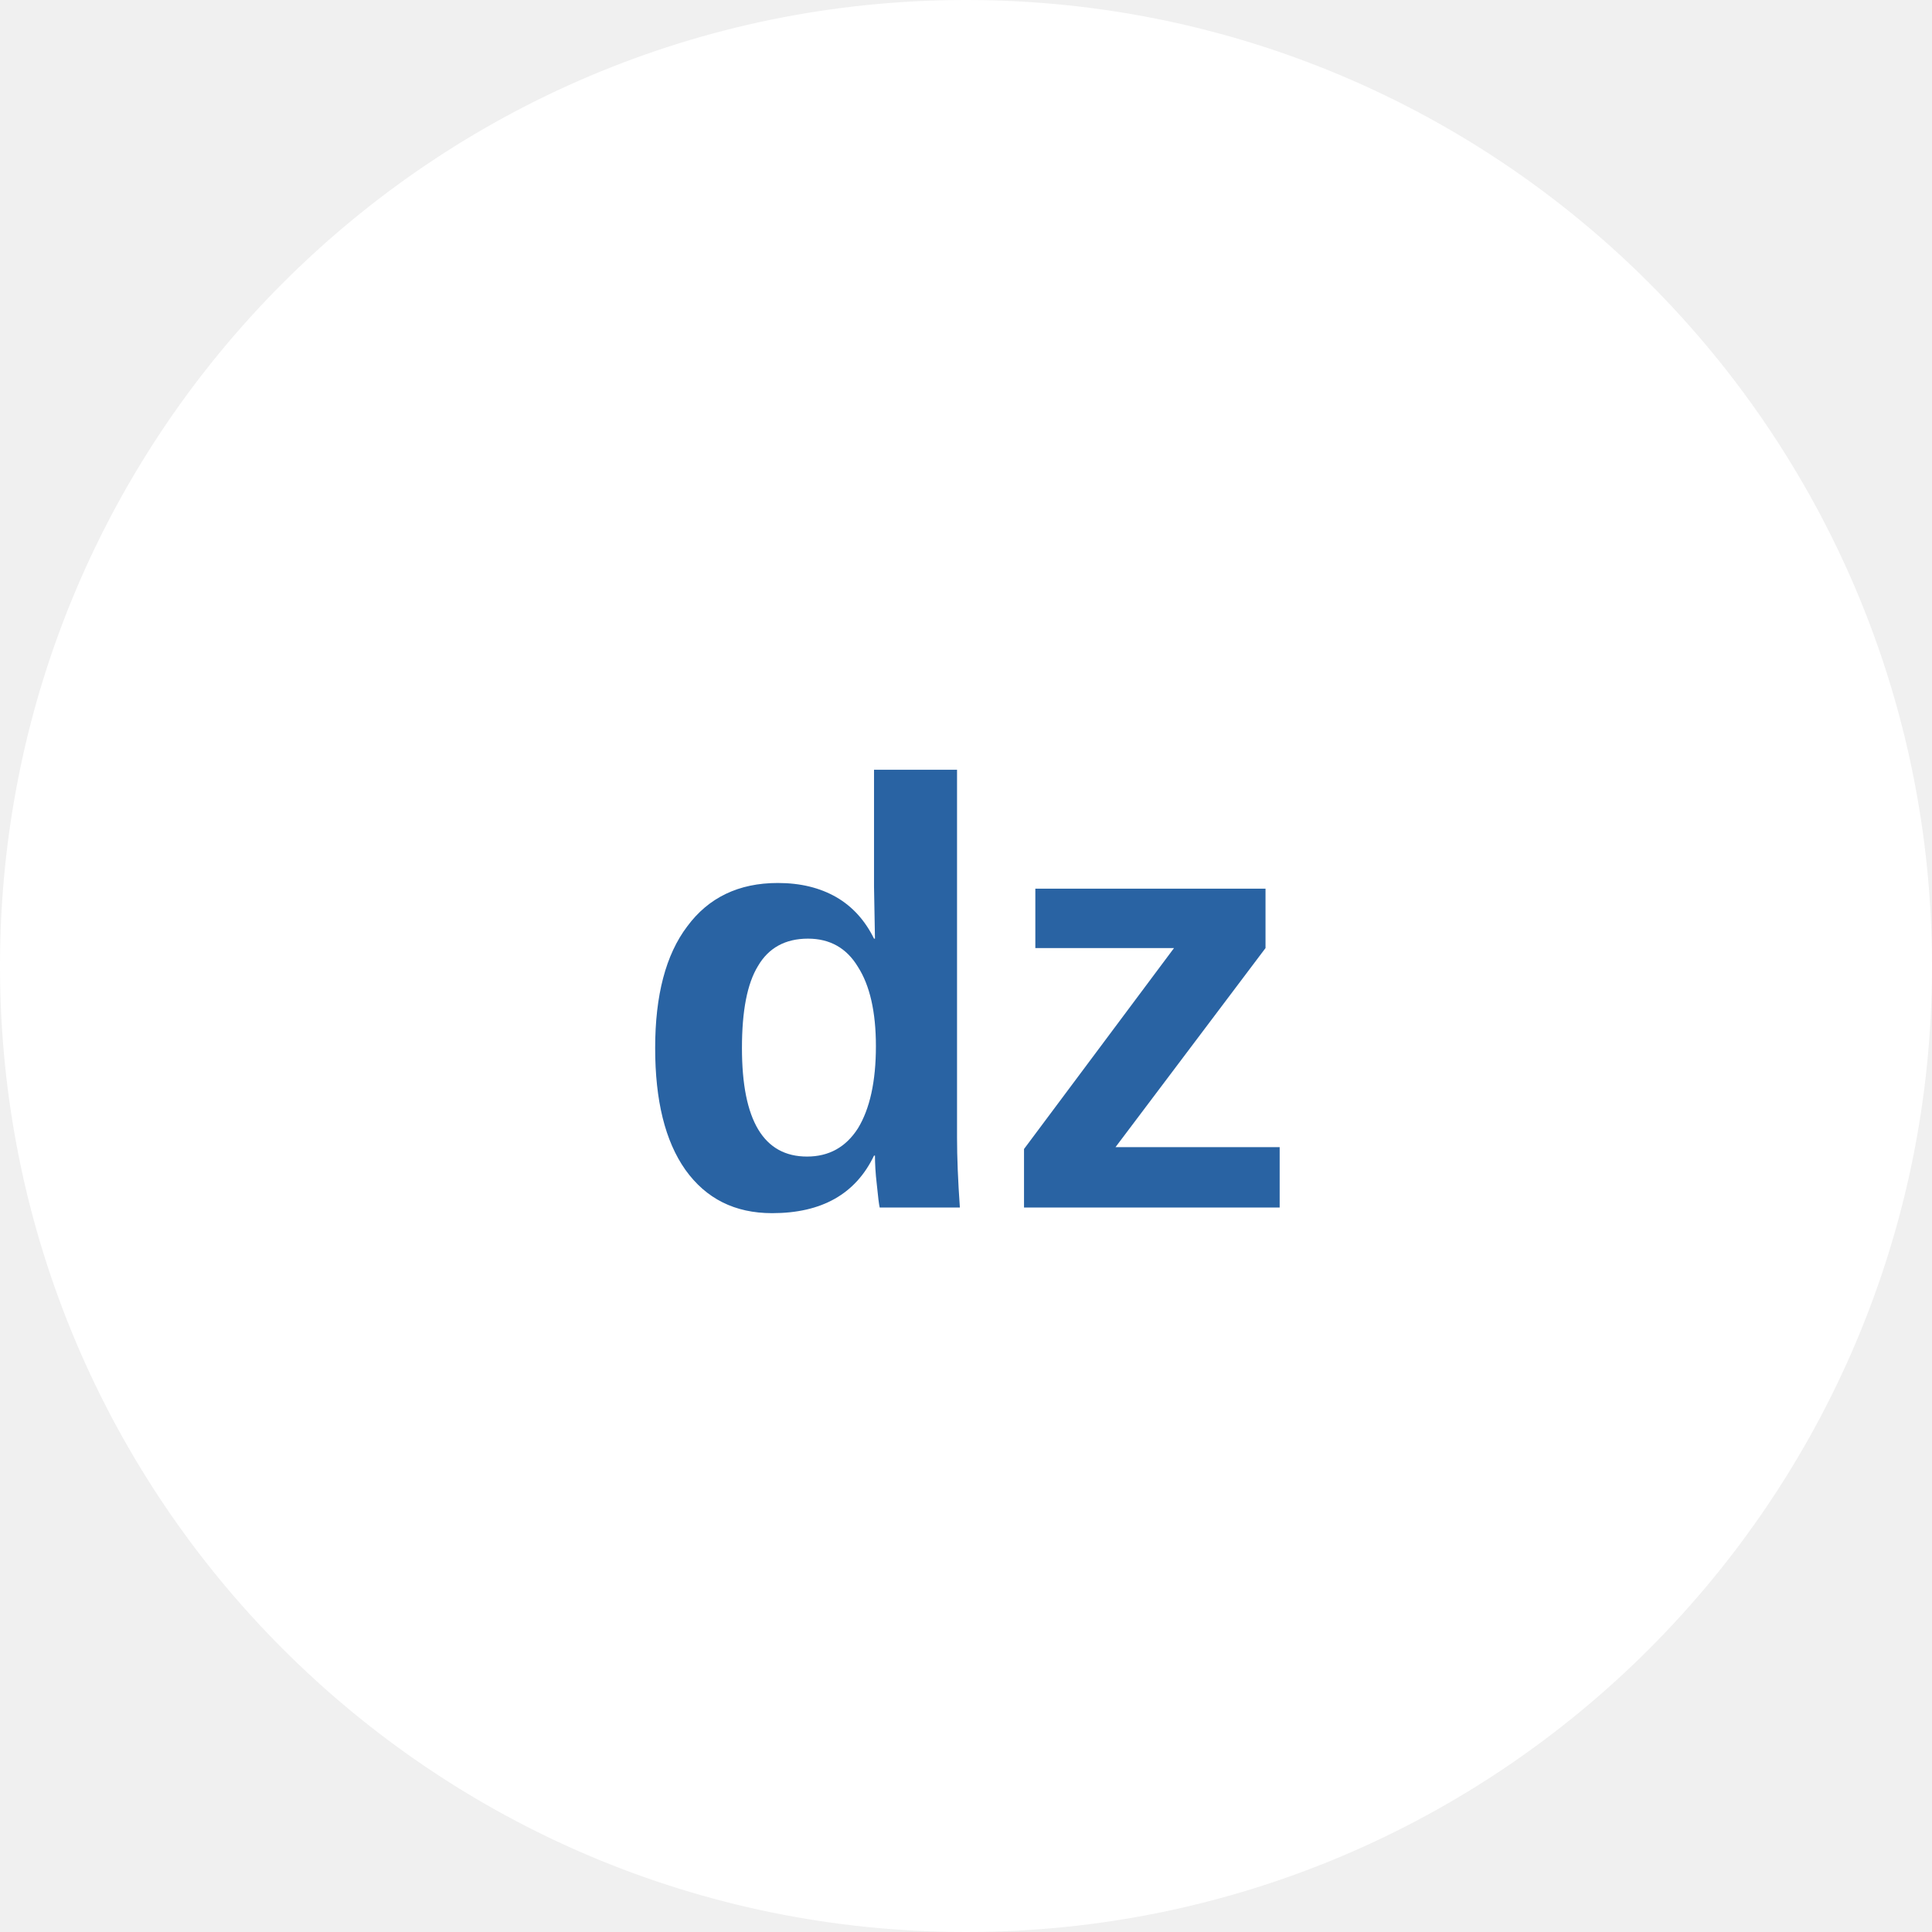
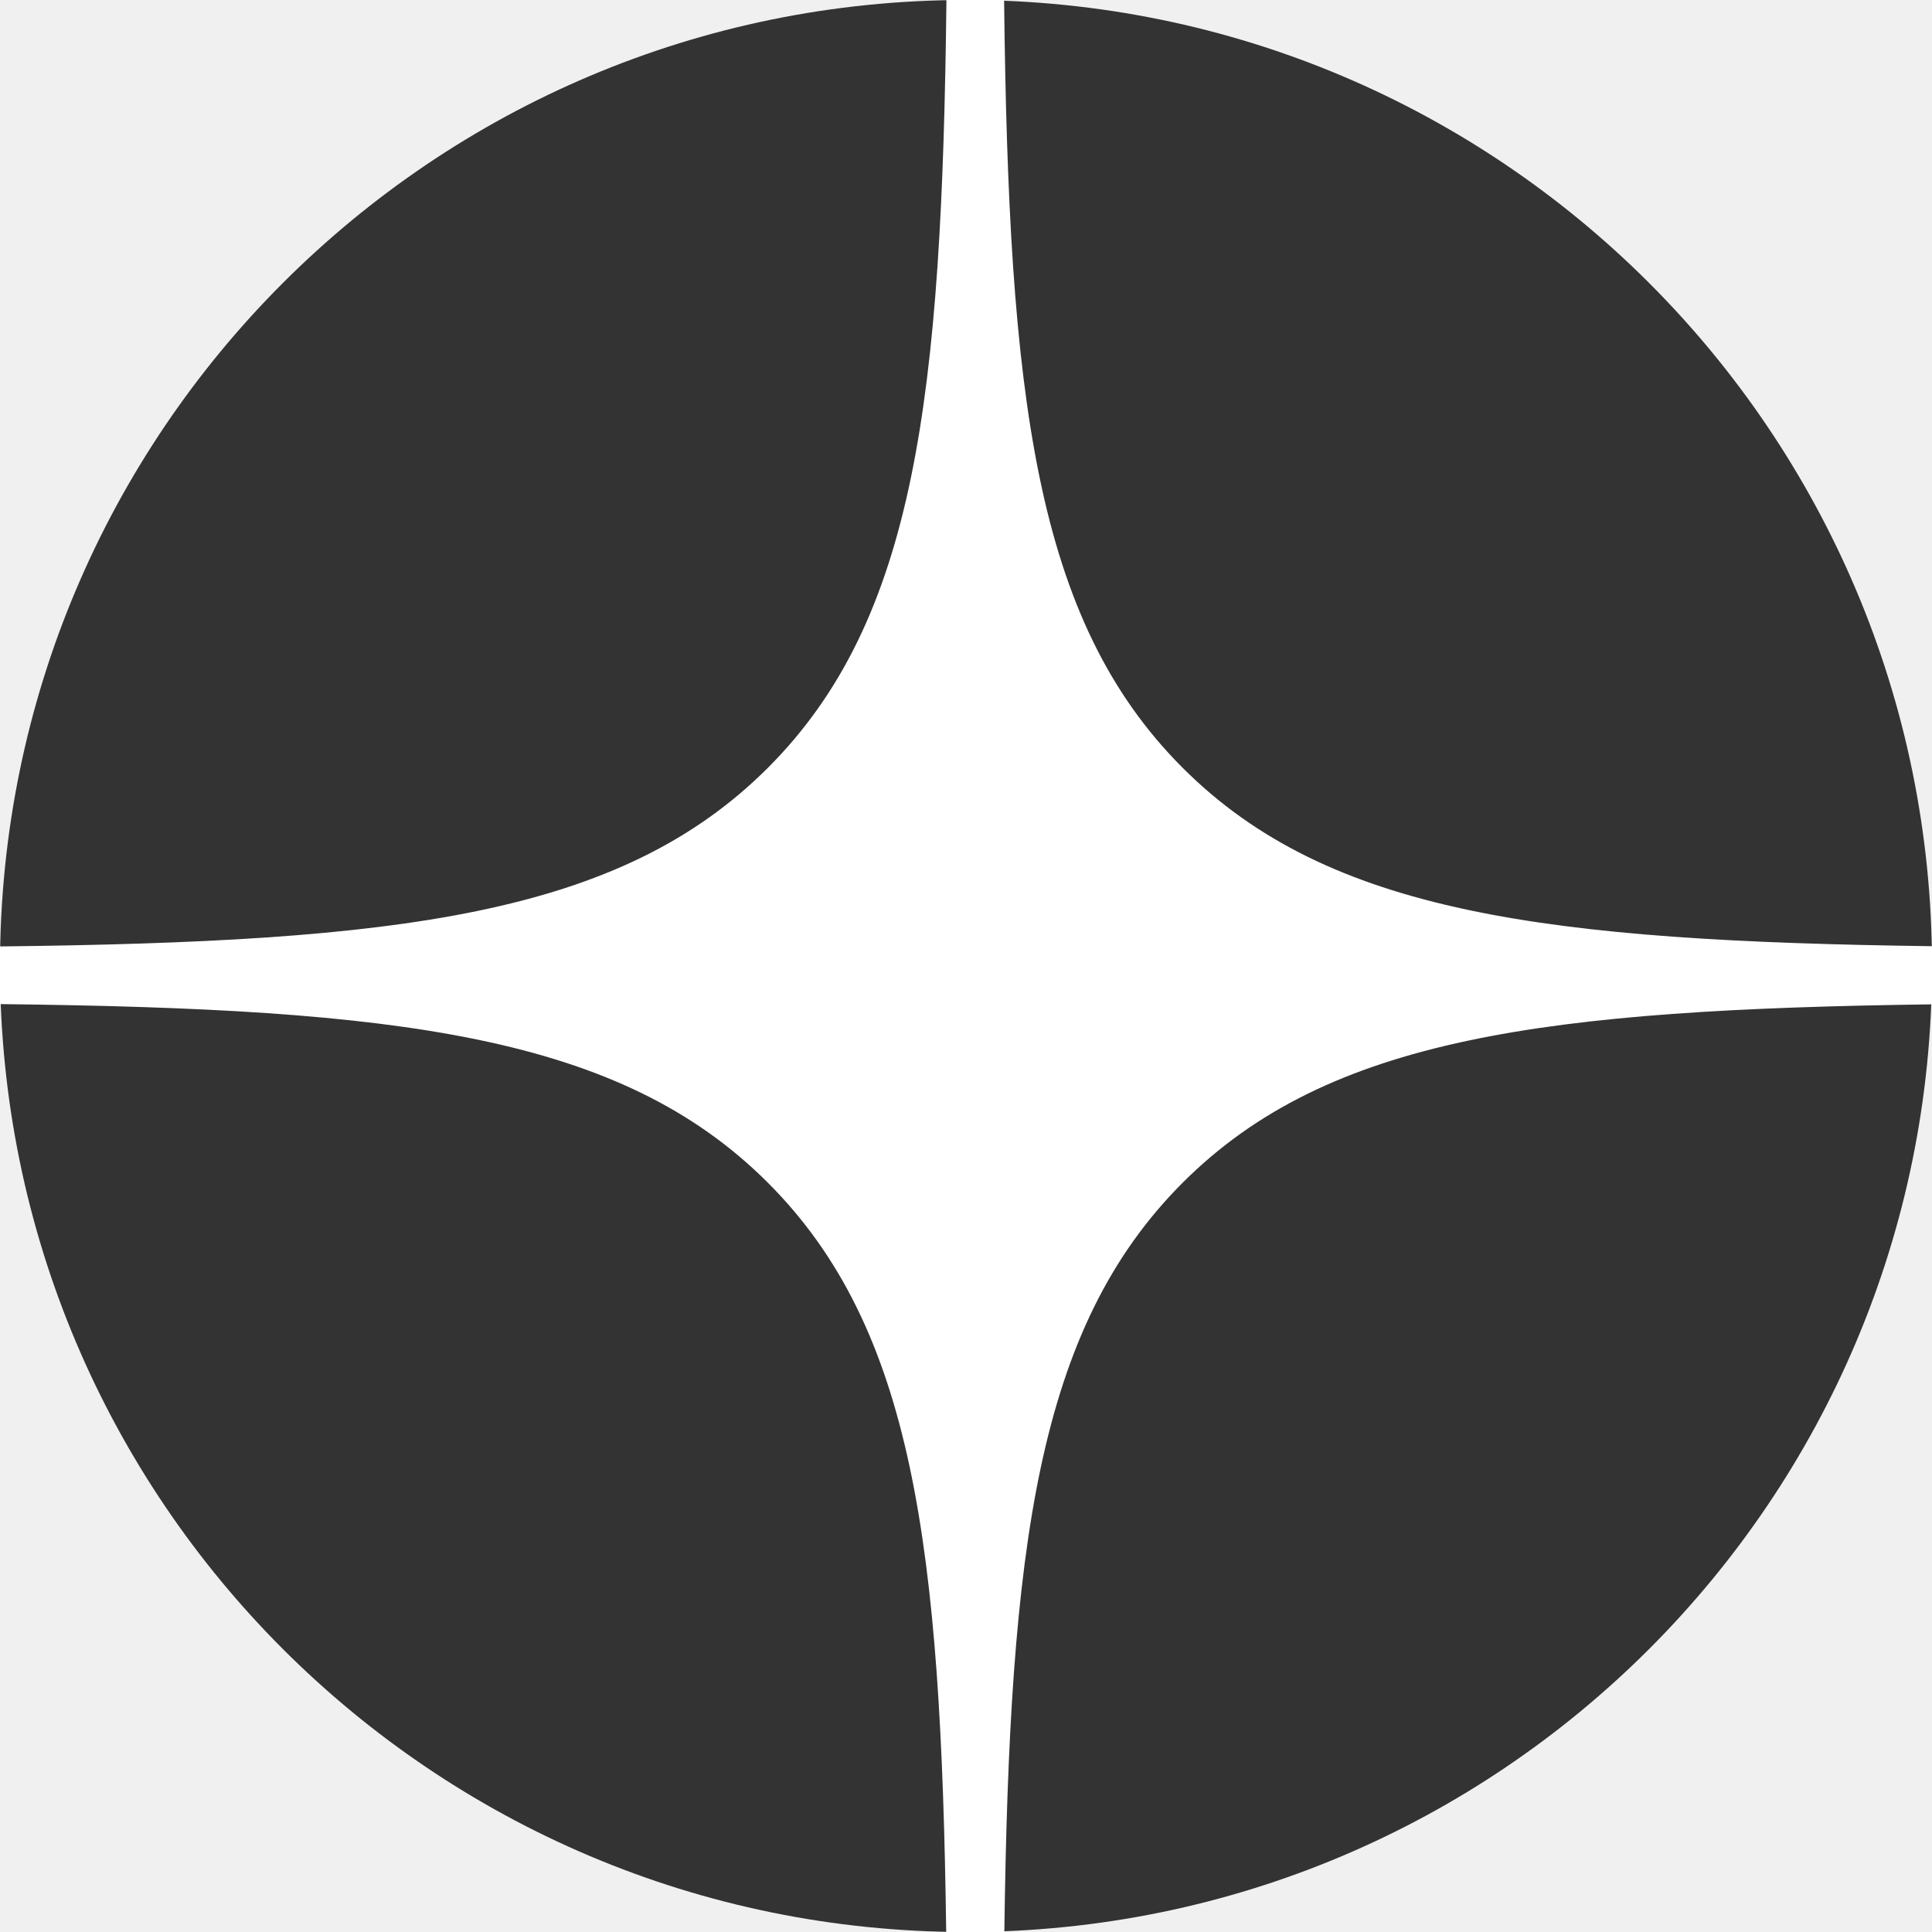
<svg xmlns="http://www.w3.org/2000/svg" width="32" height="32" viewBox="0 0 32 32" fill="none">
-   <circle cx="16" cy="16" r="16" fill="white" />
-   <text x="16" y="20" text-anchor="middle" font-family="Montserrat, Arial, sans-serif" font-size="10" font-weight="700" fill="#2963A3">dz</text>
+   <g clip-path="url(#clip0_82523_80)">
+     <path d="M0 16C0 7.163 7.163 0 16 0C24.837 0 32 7.163 32 16C32 24.837 24.837 32 16 32C7.163 32 0 24.837 0 16Z" fill="#333333" />
+     <path fill-rule="evenodd" clip-rule="evenodd" d="M15.676 0C15.601 6.583 15.17 10.266 12.718 12.718C10.266 15.17 6.583 15.601 0 15.676V16.631C6.583 16.707 10.266 17.137 12.718 19.589C15.132 22.003 15.587 25.61 15.672 32H16.635C16.721 25.61 17.176 22.003 19.589 19.589C22.003 17.176 25.61 16.721 32 16.635V15.672C25.61 15.587 22.003 15.132 19.589 12.718C17.137 10.266 16.707 6.583 16.631 0H15.676Z" fill="white" />
+   </g>
+   <defs>
+     <clipPath id="clip0_82523_80">
+       <rect width="32" height="32" fill="white" />
+     </clipPath>
+   </defs>
</svg>
